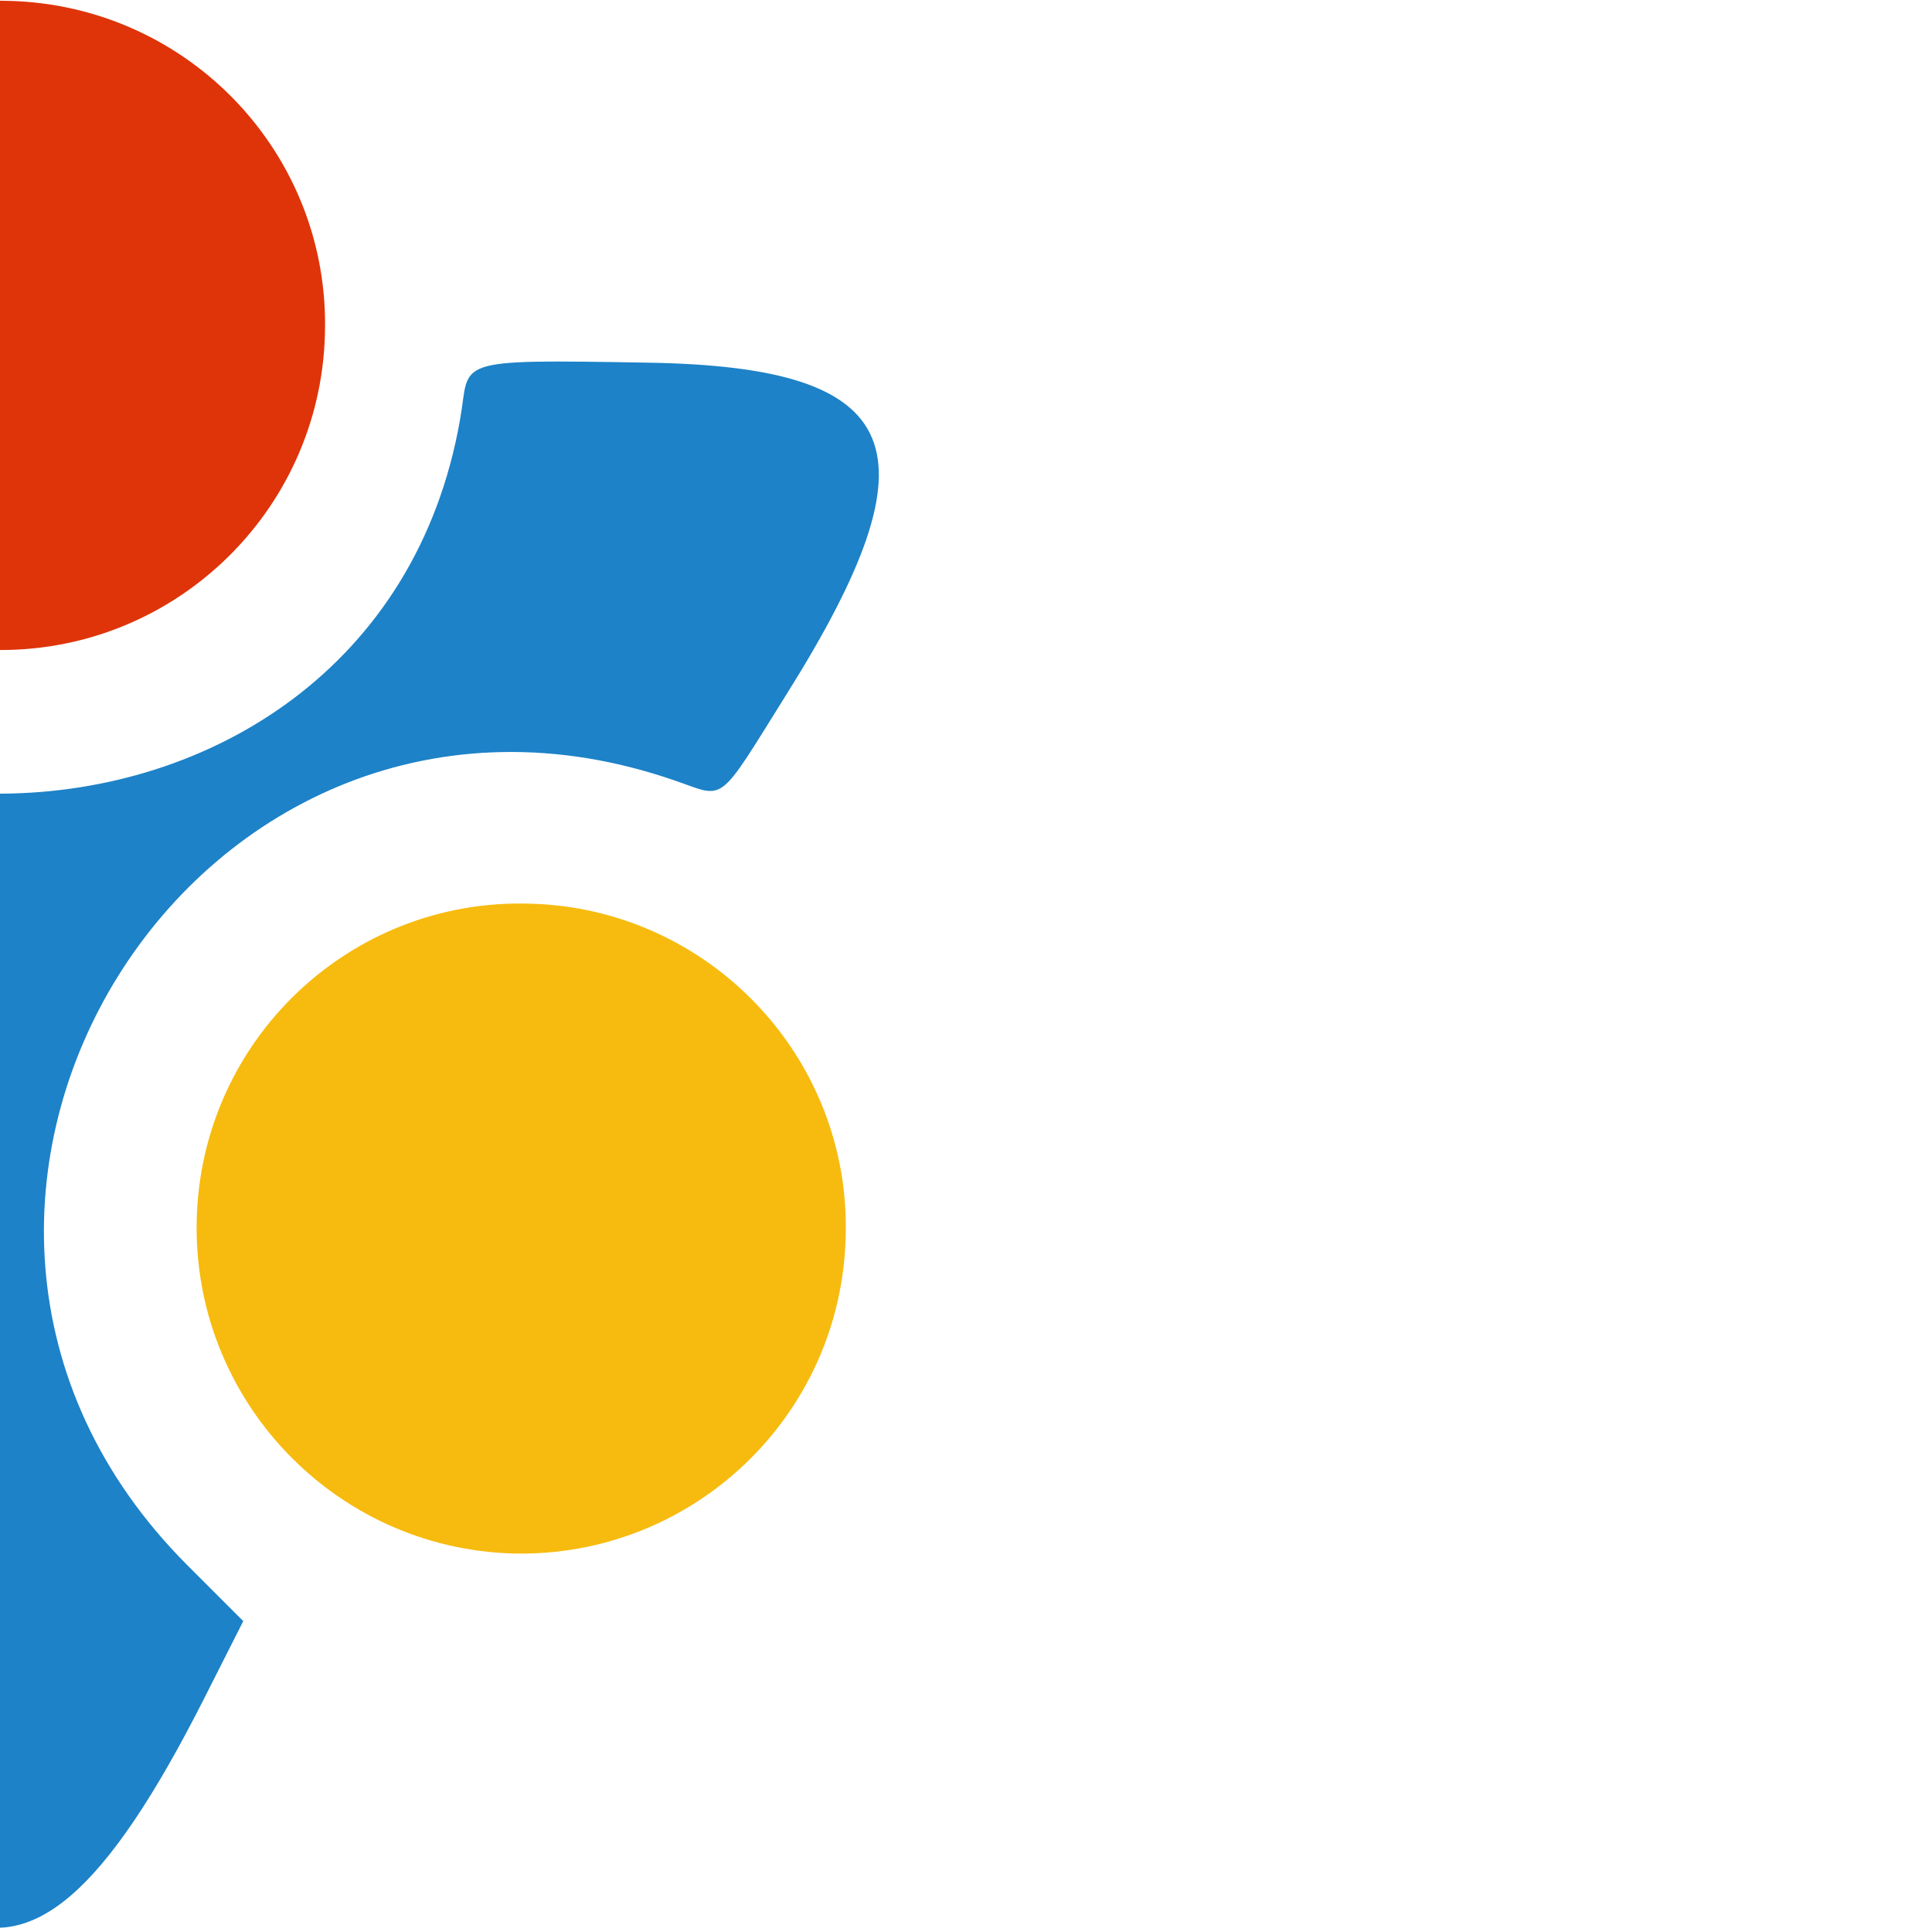
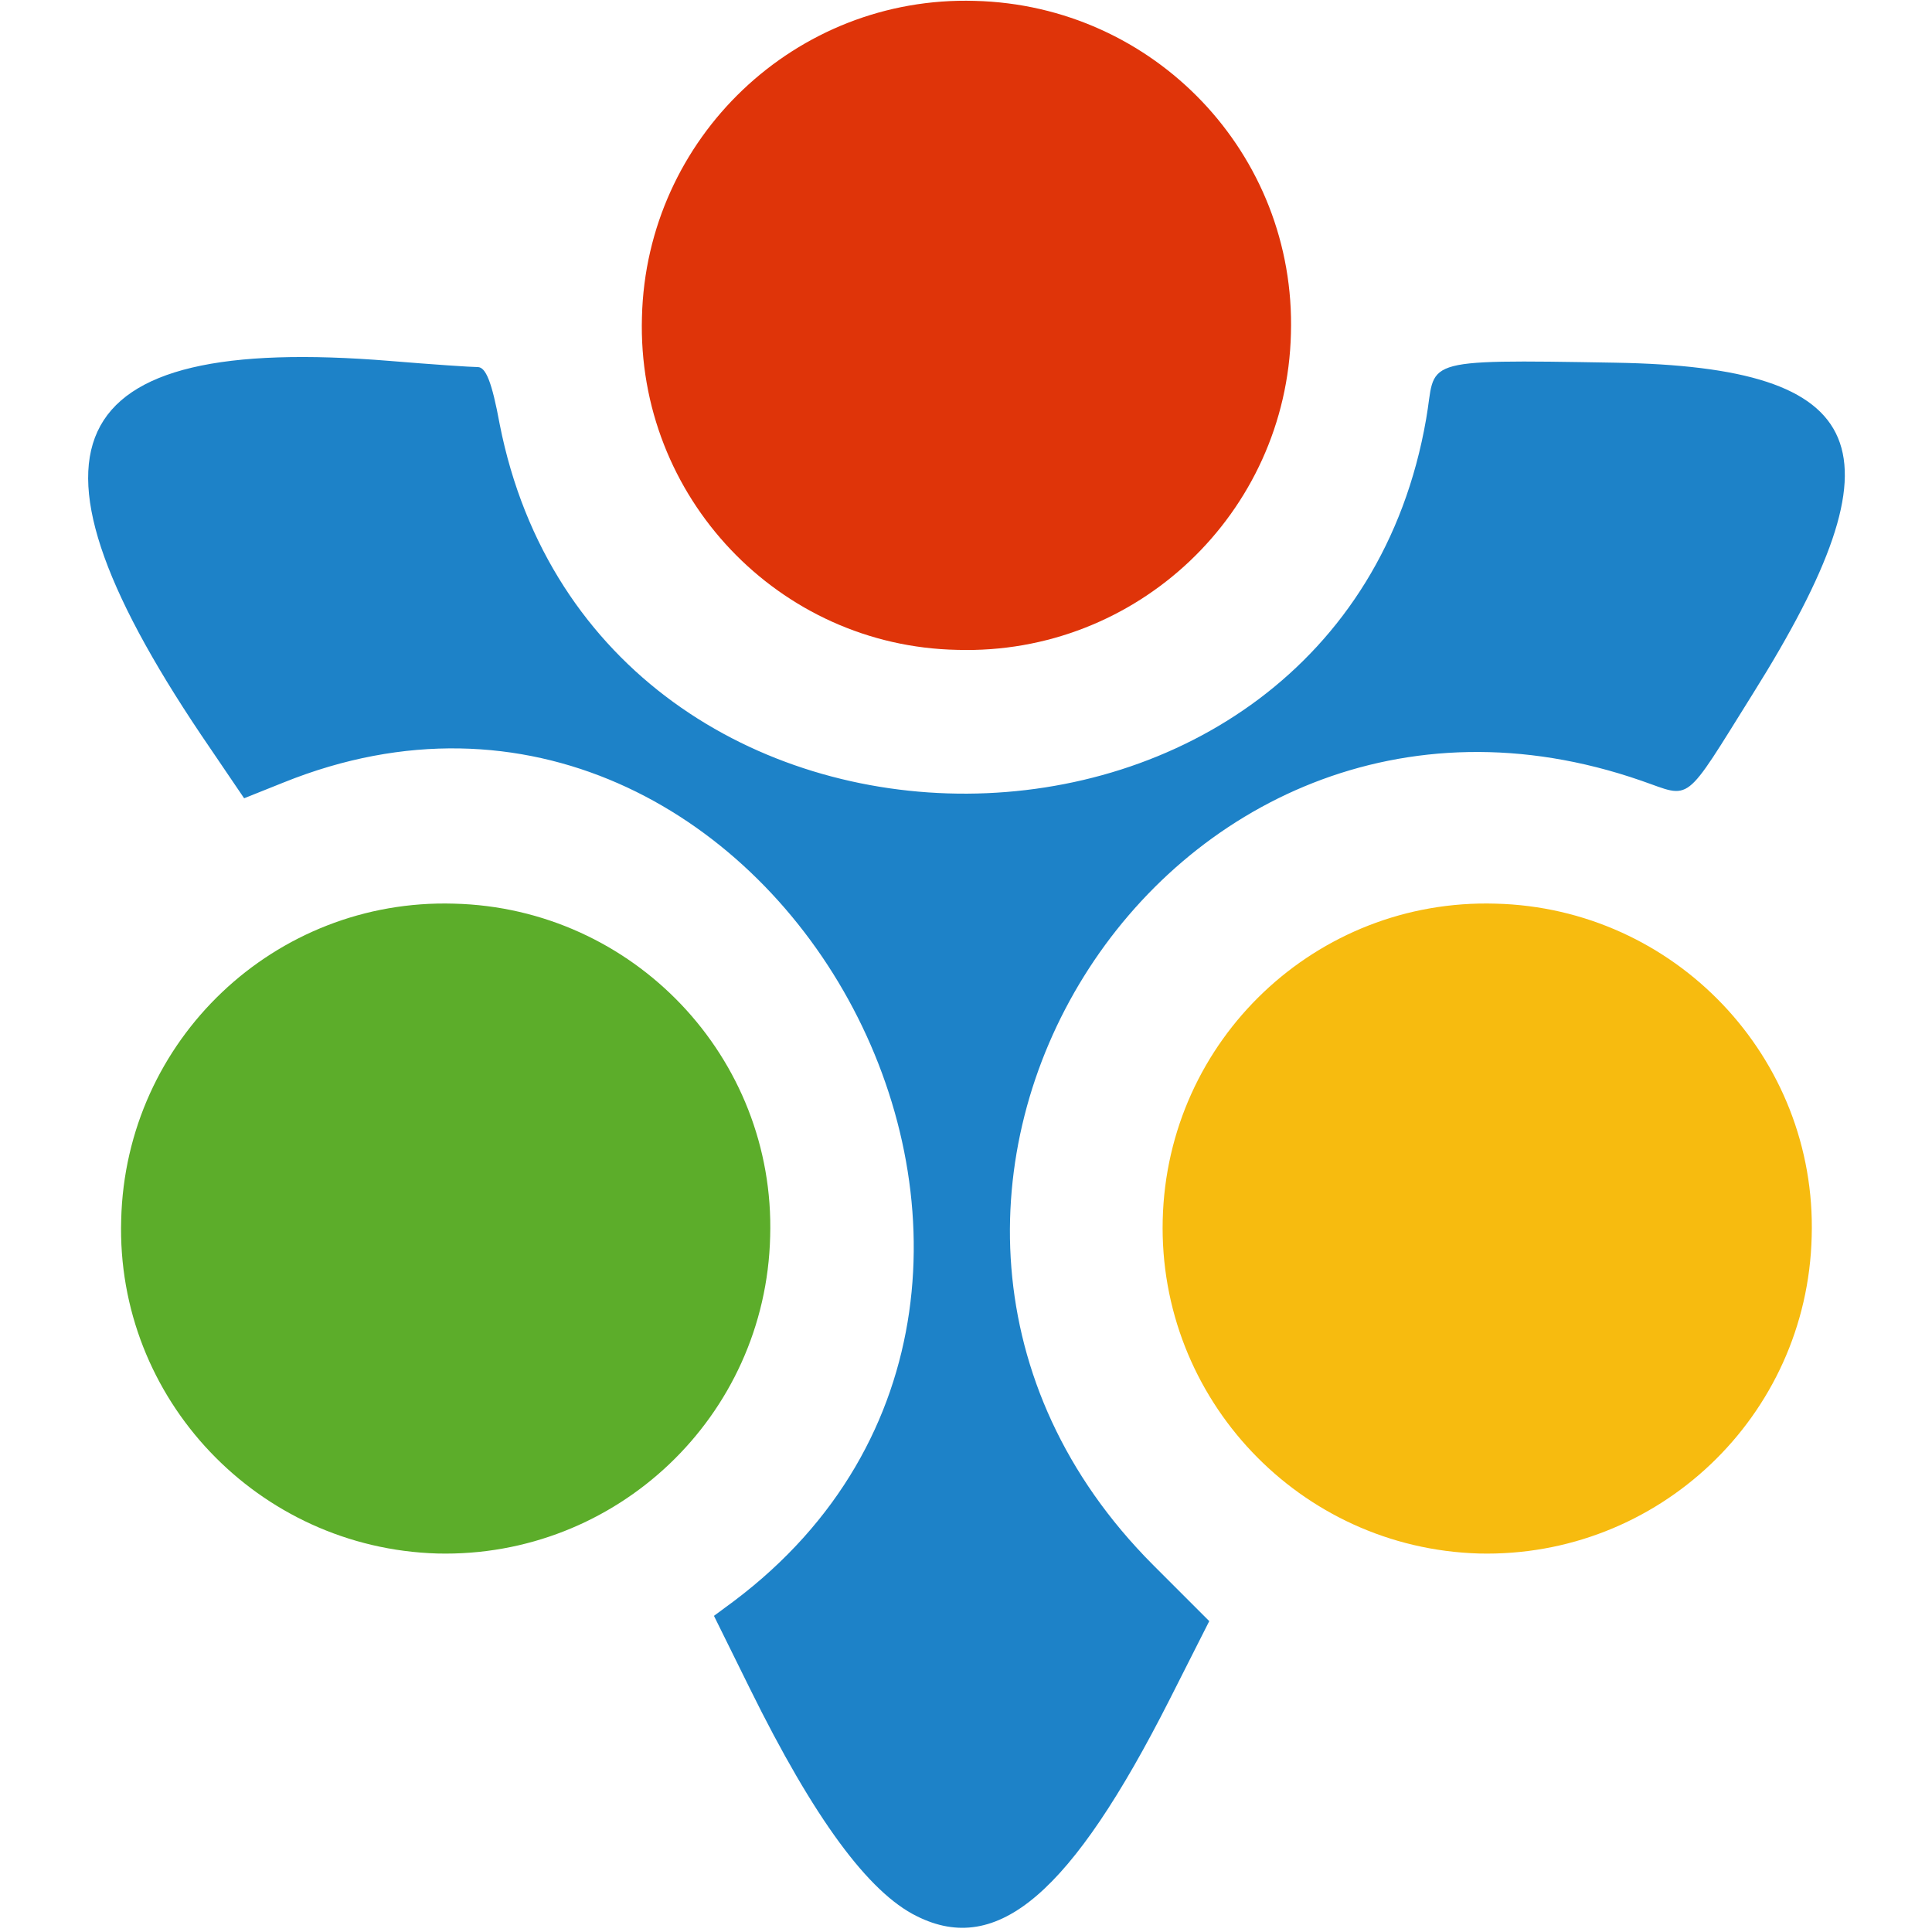
- <svg xmlns="http://www.w3.org/2000/svg" version="1.2" baseProfile="tiny-ps" viewBox="200 90 220 220" xml:space="preserve">
+ <svg xmlns="http://www.w3.org/2000/svg" version="1.2" baseProfile="tiny-ps" viewBox="90 90 220 220" xml:space="preserve">
  <path fill="#1D82C8" d="M194.4,308.2c-5.5-2.7-11.7-11.1-19-25.9l-4.1-8.3l2.3-1.7c47.8-36,4-115.5-51.3-93.2l-4.5,1.8l-3.8-5.6         c-23.6-34.4-17.6-47.3,20.4-44.2c4.8,0.4,9.3,0.7,10,0.7c0.9,0,1.6,1.6,2.5,6.5c11.1,56.4,95.7,56,105.5-0.6c1.2-6.7-1.4-6.8,21.5-6.4         c29.3,0.5,33.2,9.8,15.7,37.7c-8,12.8-6.9,11.9-12.7,9.9c-54.4-18.9-96.3,48.5-55.6,89.3l6.4,6.4l-4.5,8.9         C212,305.6,203.6,312.8,194.4,308.2z" />
  <path fill="#DF3409" d="M163.1,126.1c0.5-20.4,17.5-36.6,37.9-36c20.4,0.5,36.6,17.4,36,37.9c-0.5,20.4-17.5,36.6-38,36         C178.7,163.6,162.5,146.6,163.1,126.1z" />
  <path fill="#F7BB0F" d="M222.4,228.9c0.5-20.5,17.5-36.6,37.9-36c20.4,0.5,36.6,17.5,36,37.9c-0.5,20.5-17.5,36.6-37.9,36.1         C238,266.3,221.9,249.3,222.4,228.9z" />
  <path fill="#5CAD2A" d="M103.8,228.9c0.5-20.5,17.5-36.6,37.9-36c20.4,0.5,36.6,17.5,36,37.9c-0.5,20.5-17.5,36.6-37.9,36.1         C119.4,266.3,103.2,249.3,103.8,228.9z" />
</svg>
